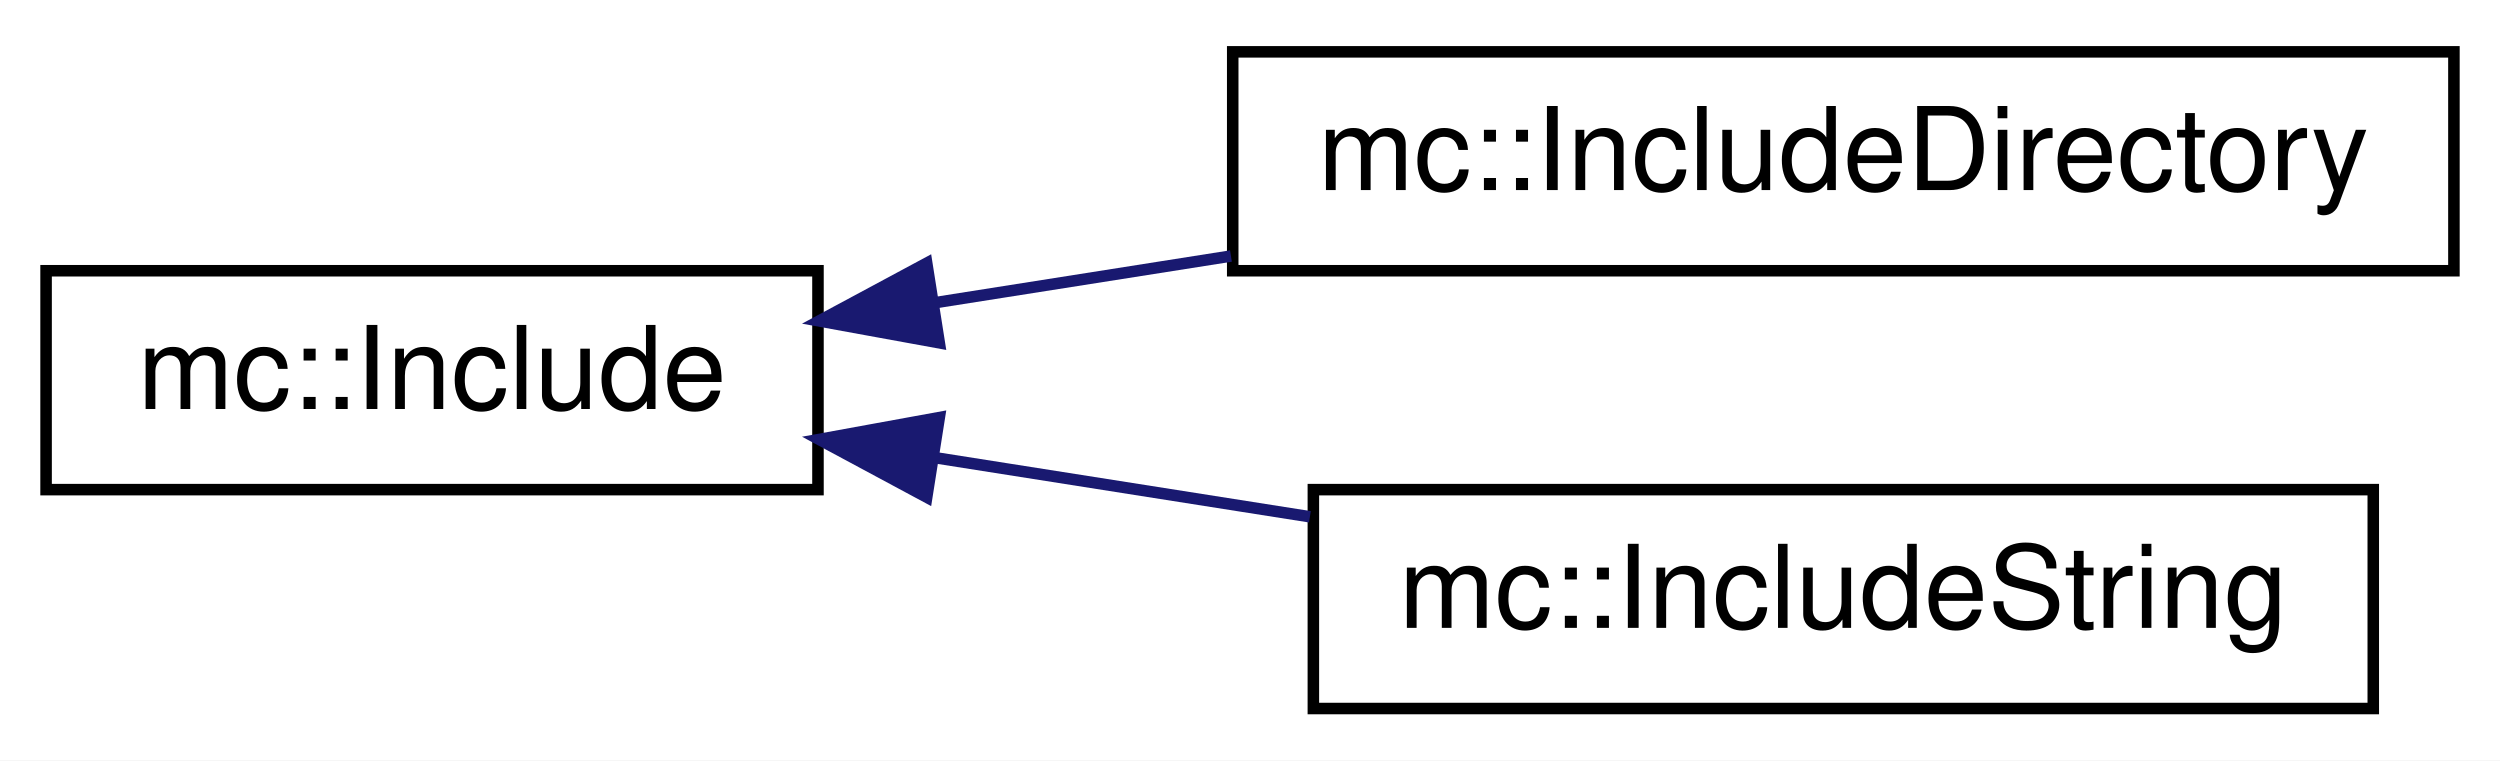
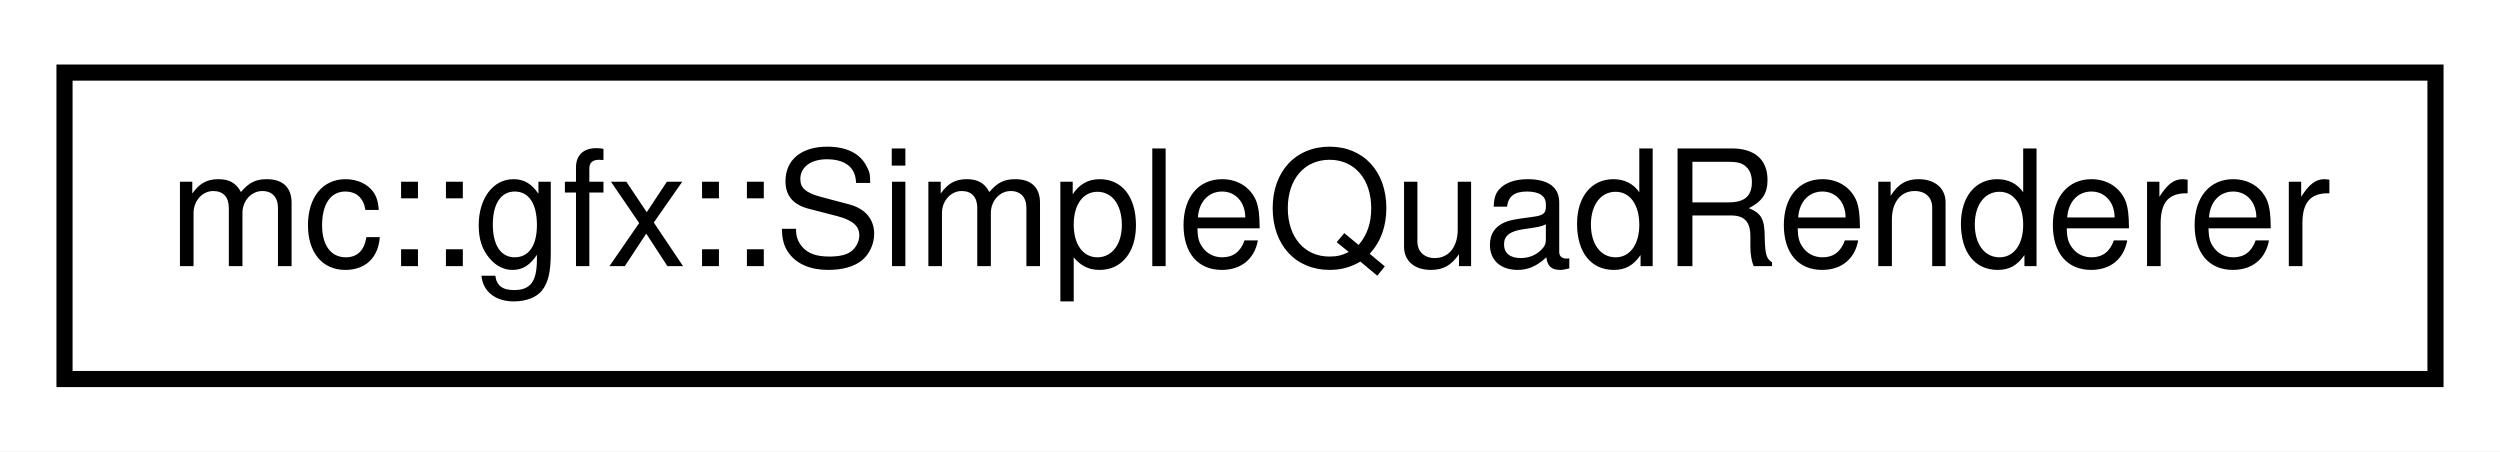
- <svg xmlns="http://www.w3.org/2000/svg" xmlns:xlink="http://www.w3.org/1999/xlink" width="217pt" height="66pt" viewBox="0.00 0.00 217.00 66.00">
-   <g id="graph0" class="graph" transform="scale(1 1) rotate(0) translate(4 62)">
-     <polygon fill="white" stroke="none" points="-4,4 -4,-62 213,-62 213,4 -4,4" />
+ <svg xmlns="http://www.w3.org/2000/svg" xmlns:xlink="http://www.w3.org/1999/xlink" width="155pt" height="28pt" viewBox="0.00 0.00 155.00 28.00">
+   <g id="graph0" class="graph" transform="scale(1 1) rotate(0) translate(4 24)">
+     <polygon fill="white" stroke="none" points="-4,4 -4,-24 151,-24 151,4 -4,4" />
    <g id="node1" class="node">
      <g id="a_node1">
-         <a xlink:href="de/d11/a00021.html" target="_top" xlink:title="Superclass for classes that represent items that can be included via #include. ">
-           <polygon fill="white" stroke="black" points="0,-19.5 0,-38.5 67,-38.5 67,-19.5 0,-19.5" />
-           <text text-anchor="middle" x="33.5" y="-26.5" font-family="Helvetica,sans-Serif" font-size="10.00">mc::Include</text>
+         <a xlink:href="d3/dea/a00046.html" target="_top" xlink:title="mc::gfx::SimpleQuadRenderer">
+           <polygon fill="white" stroke="black" points="0,-0.5 0,-19.5 147,-19.5 147,-0.5 0,-0.5" />
+           <text text-anchor="middle" x="73.5" y="-7.5" font-family="Helvetica,sans-Serif" font-size="10.00">mc::gfx::SimpleQuadRenderer</text>
        </a>
      </g>
    </g>
-     <g id="node2" class="node">
-       <g id="a_node2">
-         <a xlink:href="d7/de0/a00022.html" target="_top" xlink:title="Represents a directory on the disk from which you can include files from. ">
-           <polygon fill="white" stroke="black" points="103,-38.5 103,-57.5 209,-57.5 209,-38.5 103,-38.5" />
-           <text text-anchor="middle" x="156" y="-45.5" font-family="Helvetica,sans-Serif" font-size="10.00">mc::IncludeDirectory</text>
-         </a>
-       </g>
-     </g>
-     <g id="edge1" class="edge">
-       <path fill="none" stroke="midnightblue" d="M77.005,-35.702C85.361,-37.02 94.216,-38.416 102.846,-39.777" />
-       <polygon fill="midnightblue" stroke="midnightblue" points="77.532,-32.242 67.109,-34.142 76.442,-39.157 77.532,-32.242" />
-     </g>
-     <g id="node3" class="node">
-       <g id="a_node3">
-         <a xlink:href="d3/d52/a00023.html" target="_top" xlink:title="Represents a fake file, in which you can add include files that don't exist on the filesystem...">
-           <polygon fill="white" stroke="black" points="110,-0.5 110,-19.5 202,-19.5 202,-0.5 110,-0.5" />
-           <text text-anchor="middle" x="156" y="-7.5" font-family="Helvetica,sans-Serif" font-size="10.00">mc::IncludeString</text>
-         </a>
-       </g>
-     </g>
-     <g id="edge2" class="edge">
-       <path fill="none" stroke="midnightblue" d="M77.301,-22.251C87.805,-20.595 99.082,-18.817 109.699,-17.143" />
-       <polygon fill="midnightblue" stroke="midnightblue" points="76.442,-18.843 67.109,-23.858 77.532,-25.758 76.442,-18.843" />
-     </g>
  </g>
</svg>
